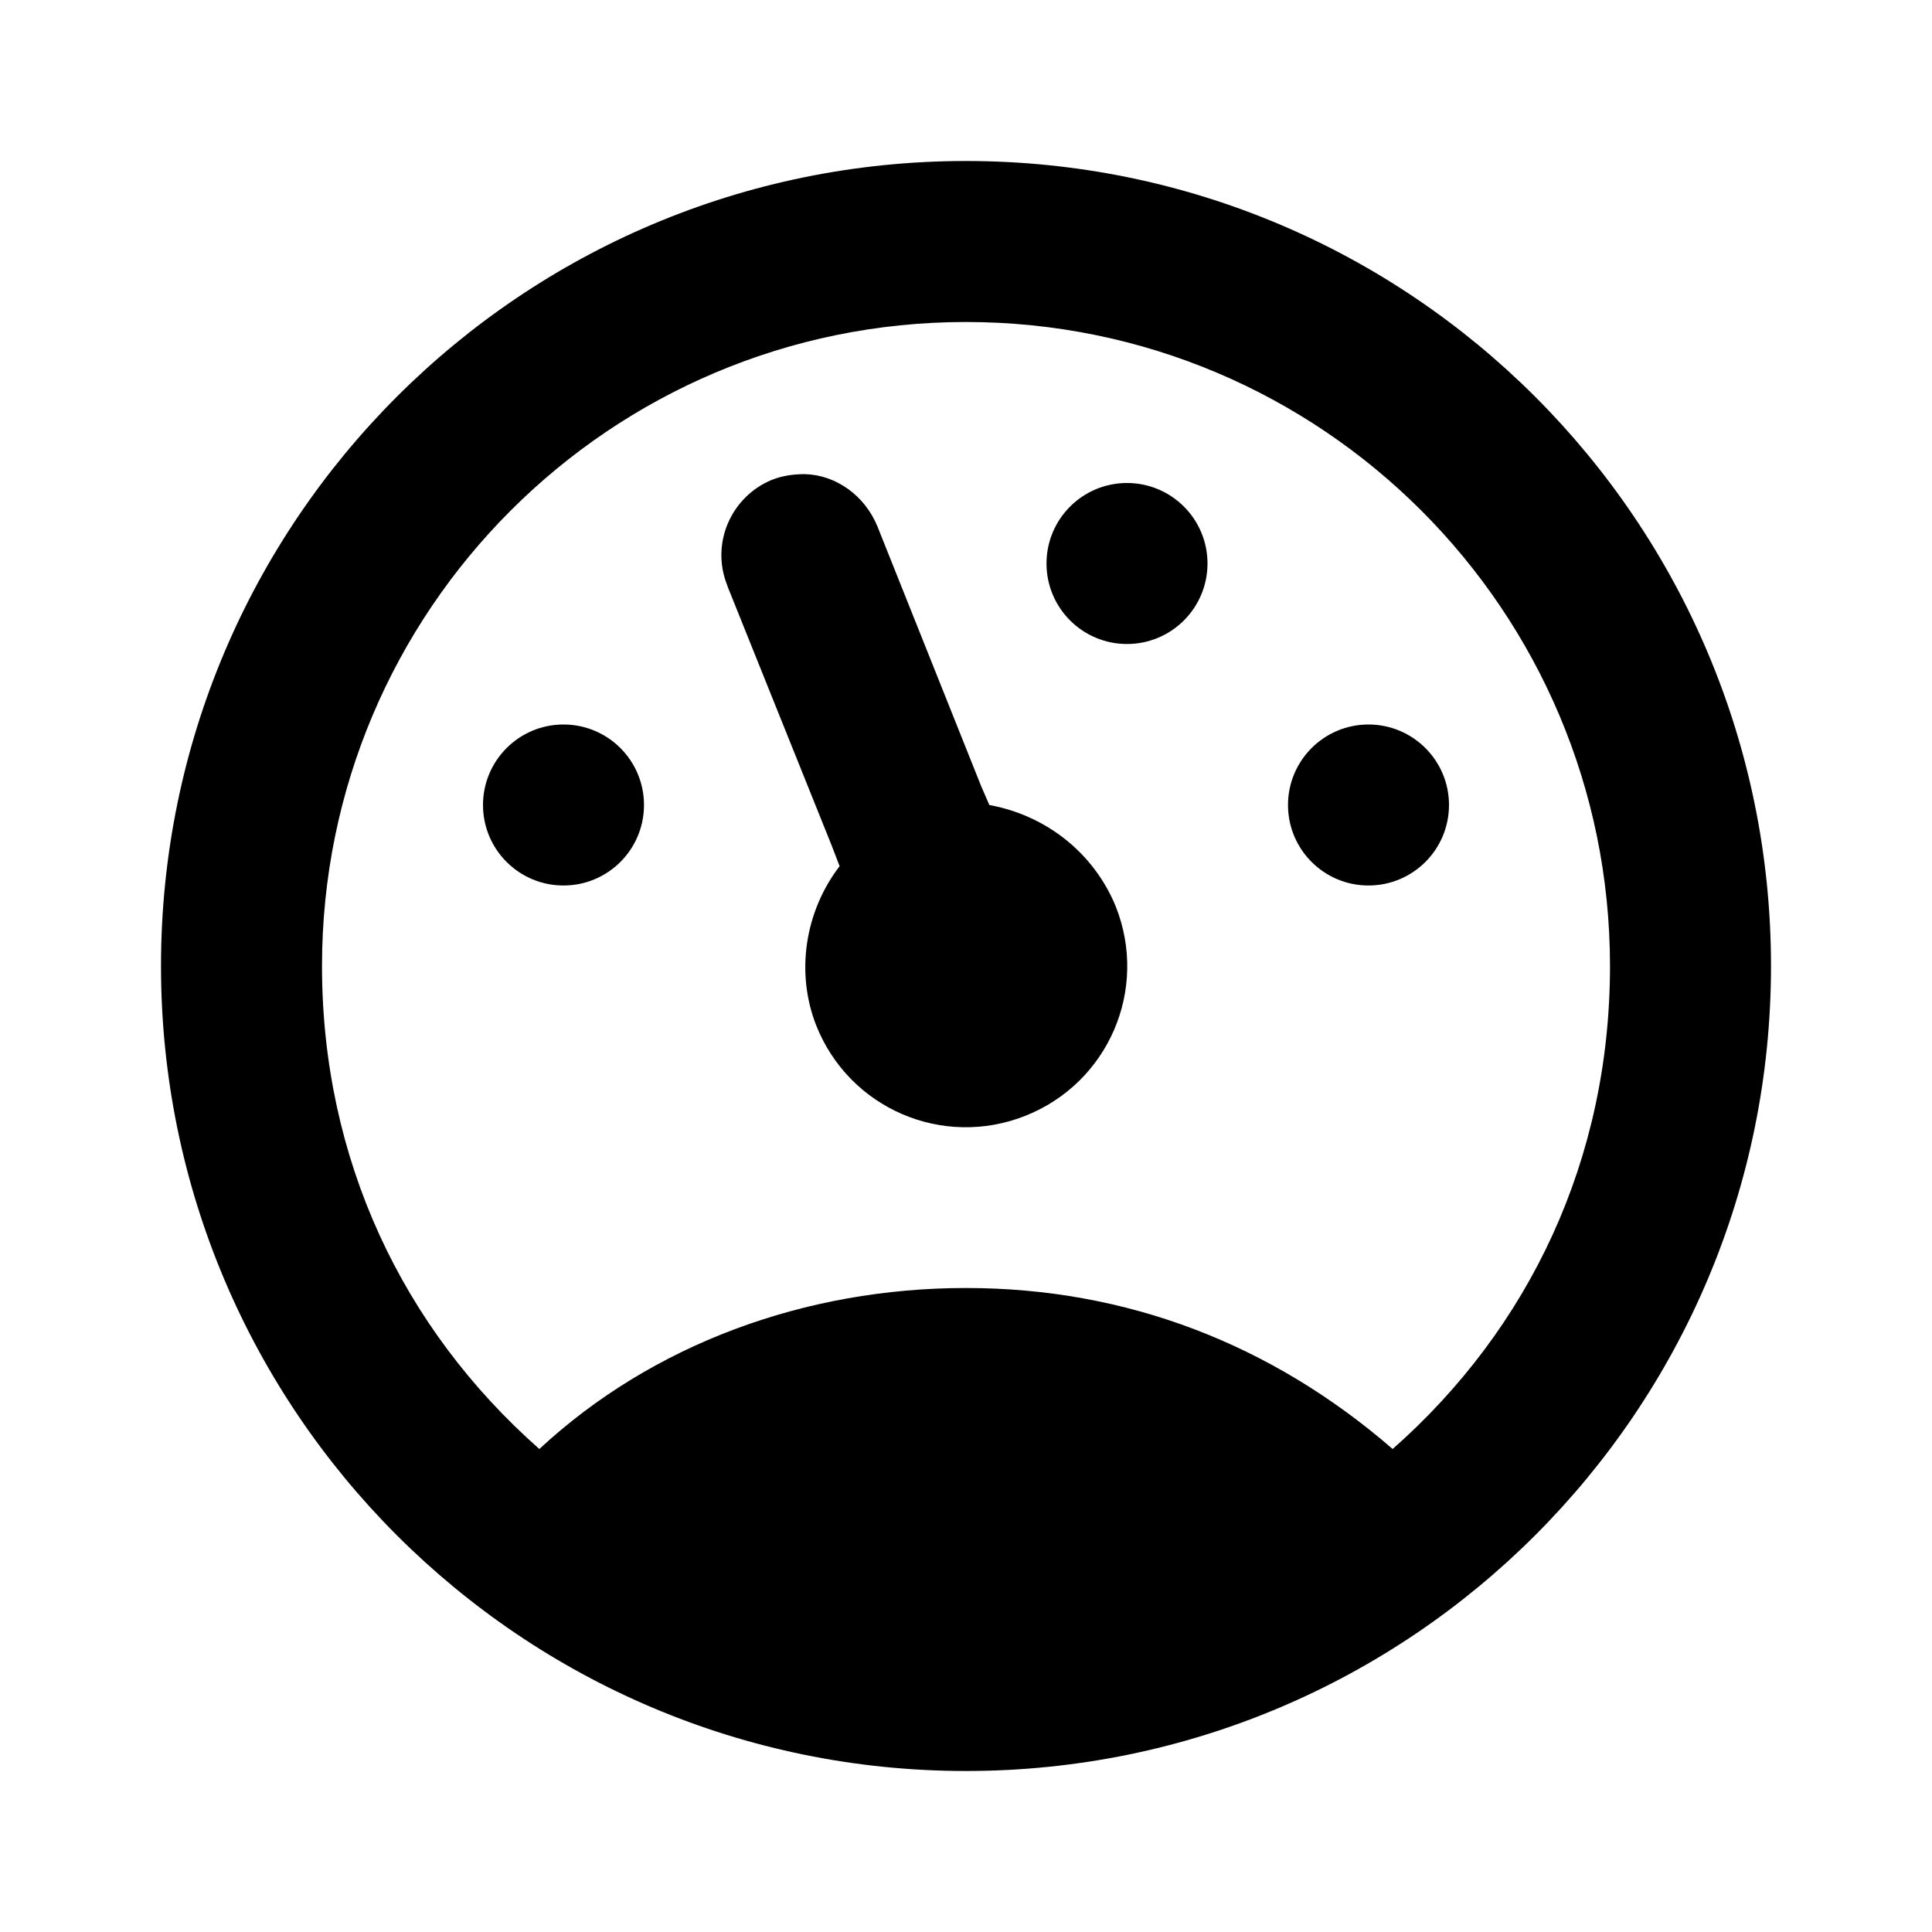
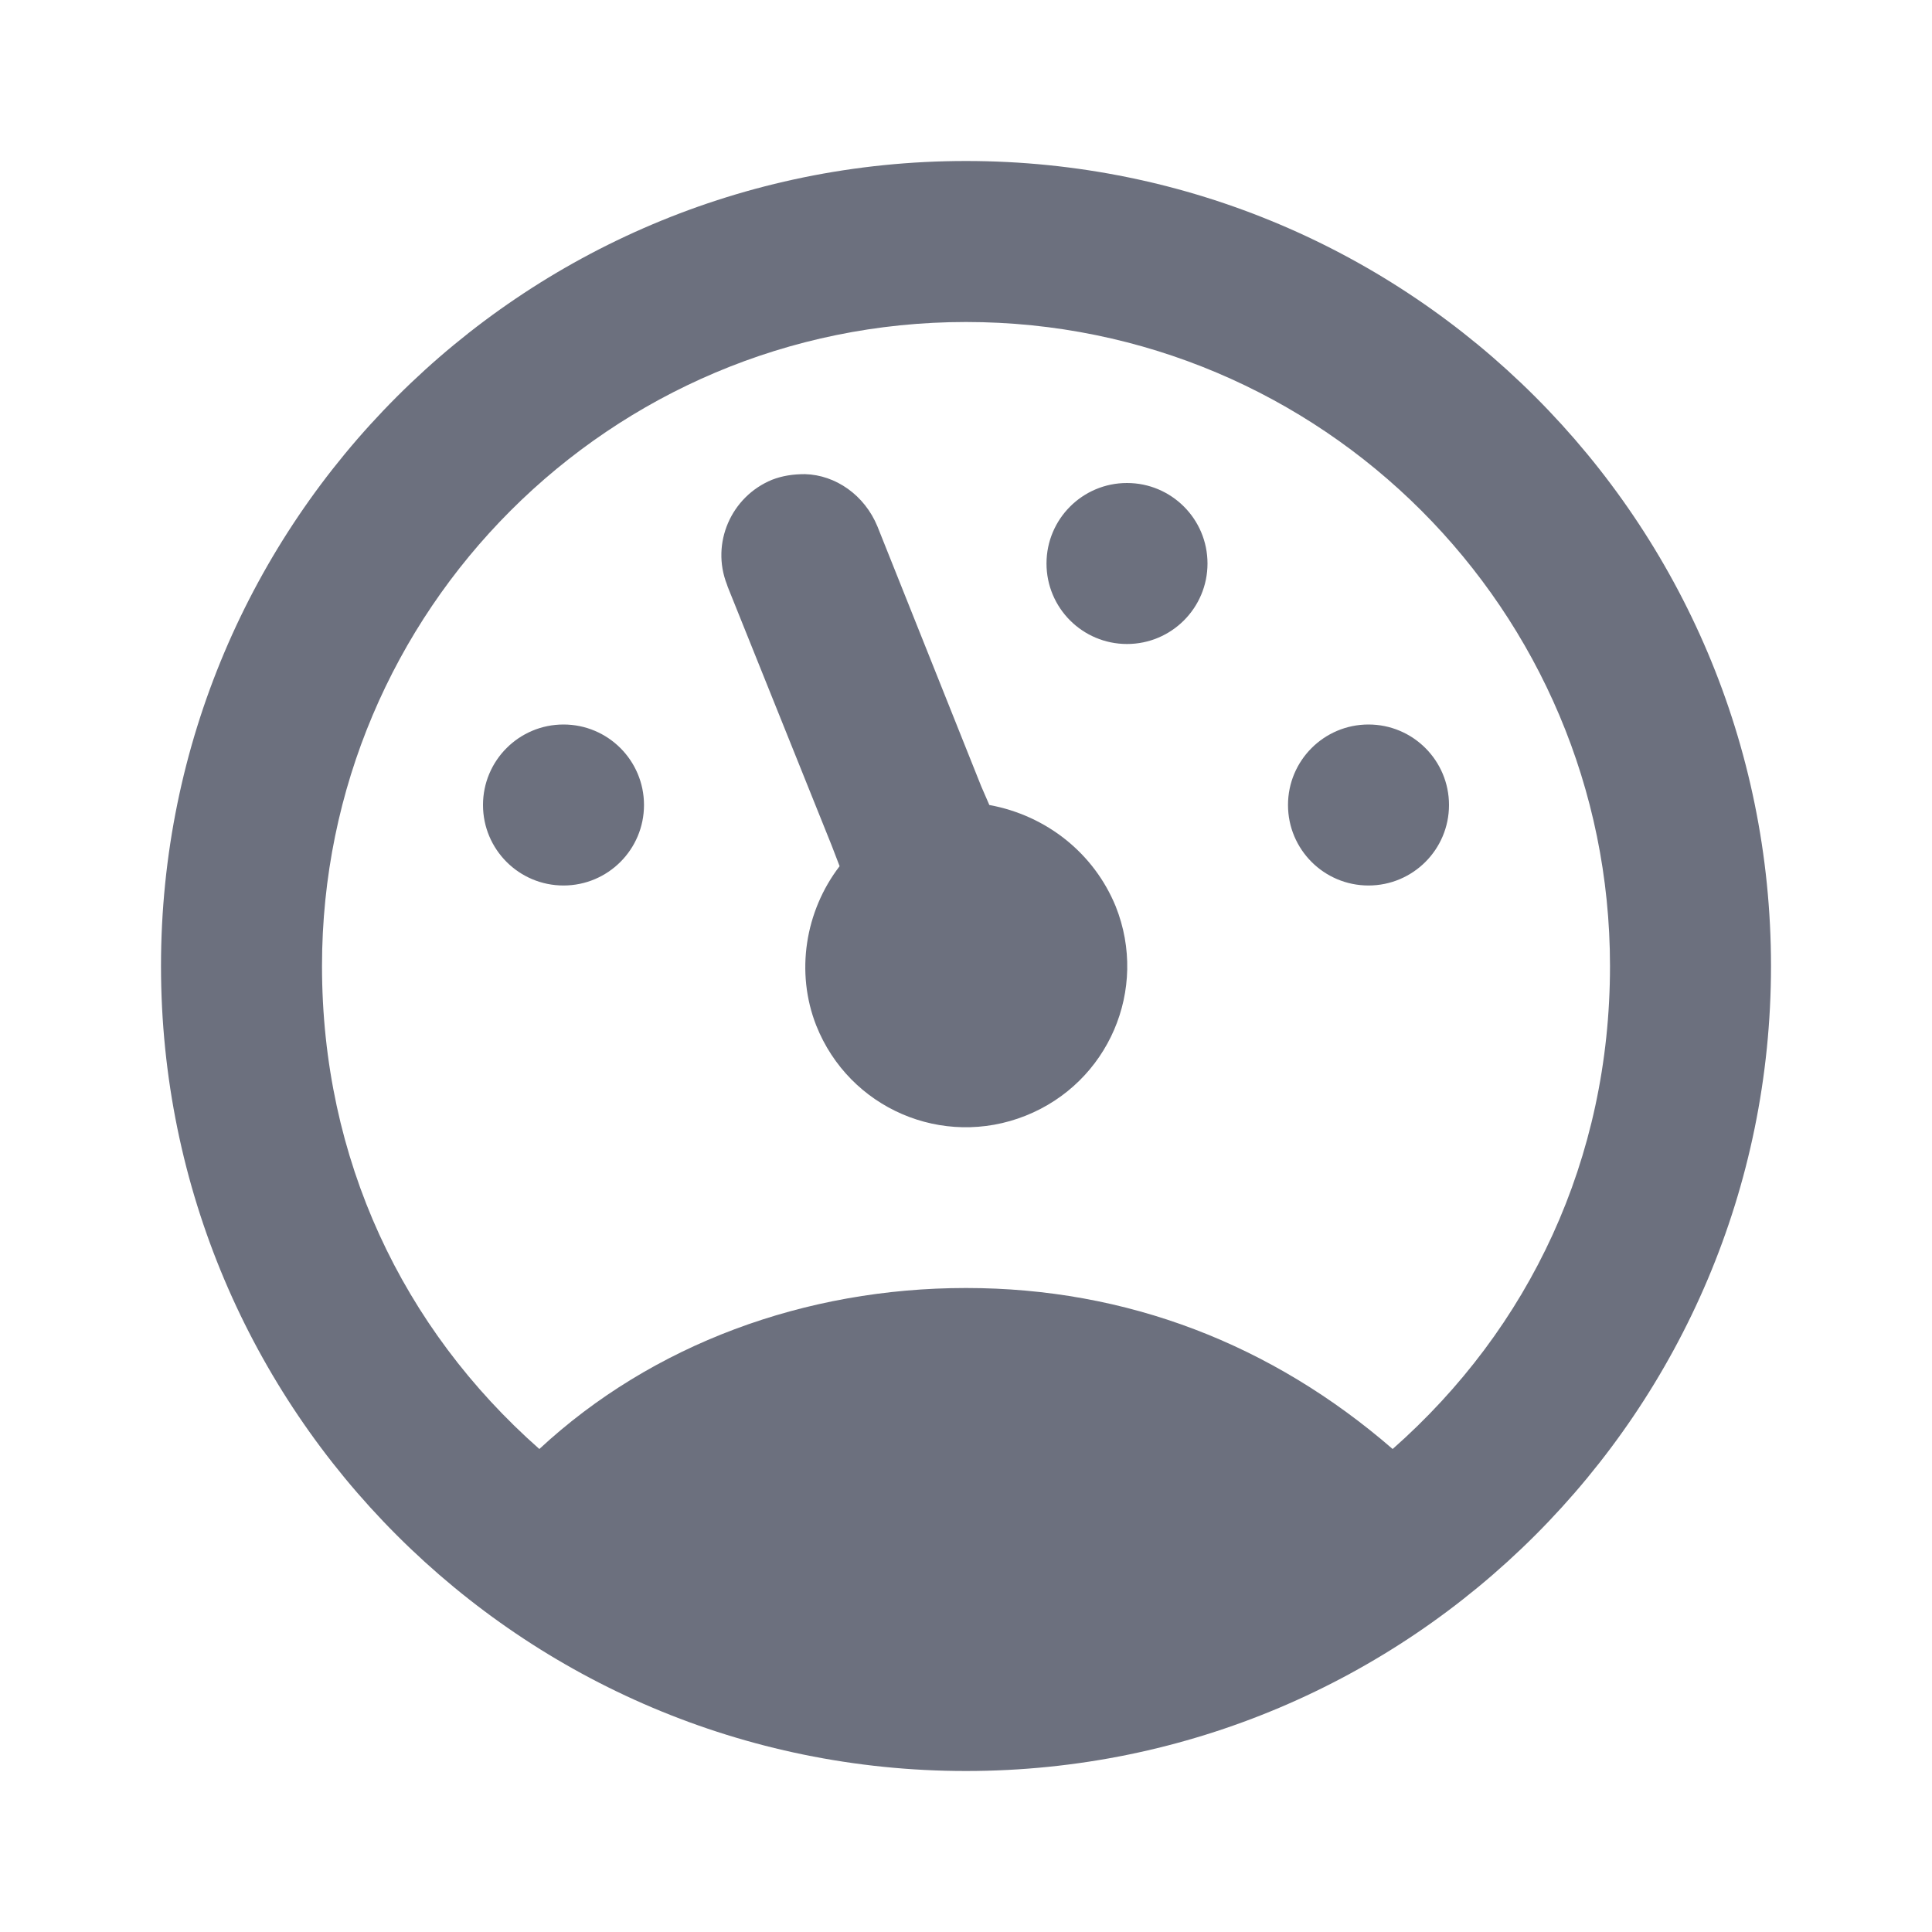
- <svg xmlns="http://www.w3.org/2000/svg" id="mdi-gauge-low" width="16" height="16" viewBox="0 0 24 24">
+ <svg xmlns="http://www.w3.org/2000/svg" fill="#6C707E" id="mdi-gauge-low" width="16" height="16" viewBox="0 0 24 24">
  <path d="M12,2A10,10 0 0,1 22,12A10,10 0 0,1 12,22A10,10 0 0,1 2,12A10,10 0 0,1 12,2M12,4A8,8 0 0,0 4,12C4,14.4 5,16.5 6.7,18C8.1,16.7 10,16 12,16C14,16 15.8,16.7 17.3,18C19,16.5 20,14.4 20,12A8,8 0 0,0 12,4M10,5.89C10.38,5.9 10.74,6.15 10.9,6.54L12.19,9.77L12.29,10C13,10.13 13.59,10.6 13.86,11.26C14.27,12.29 13.77,13.45 12.74,13.86C11.71,14.27 10.55,13.77 10.14,12.74C9.88,12.08 10,11.32 10.43,10.76L10.33,10.5L9.04,7.29L9.03,7.26C8.83,6.75 9.08,6.17 9.59,5.96C9.72,5.91 9.85,5.89 10,5.89V5.89M14,6A1,1 0 0,1 15,7A1,1 0 0,1 14,8A1,1 0 0,1 13,7A1,1 0 0,1 14,6M17,9A1,1 0 0,1 18,10A1,1 0 0,1 17,11A1,1 0 0,1 16,10A1,1 0 0,1 17,9M7,9A1,1 0 0,1 8,10A1,1 0 0,1 7,11A1,1 0 0,1 6,10A1,1 0 0,1 7,9Z" />
</svg>
